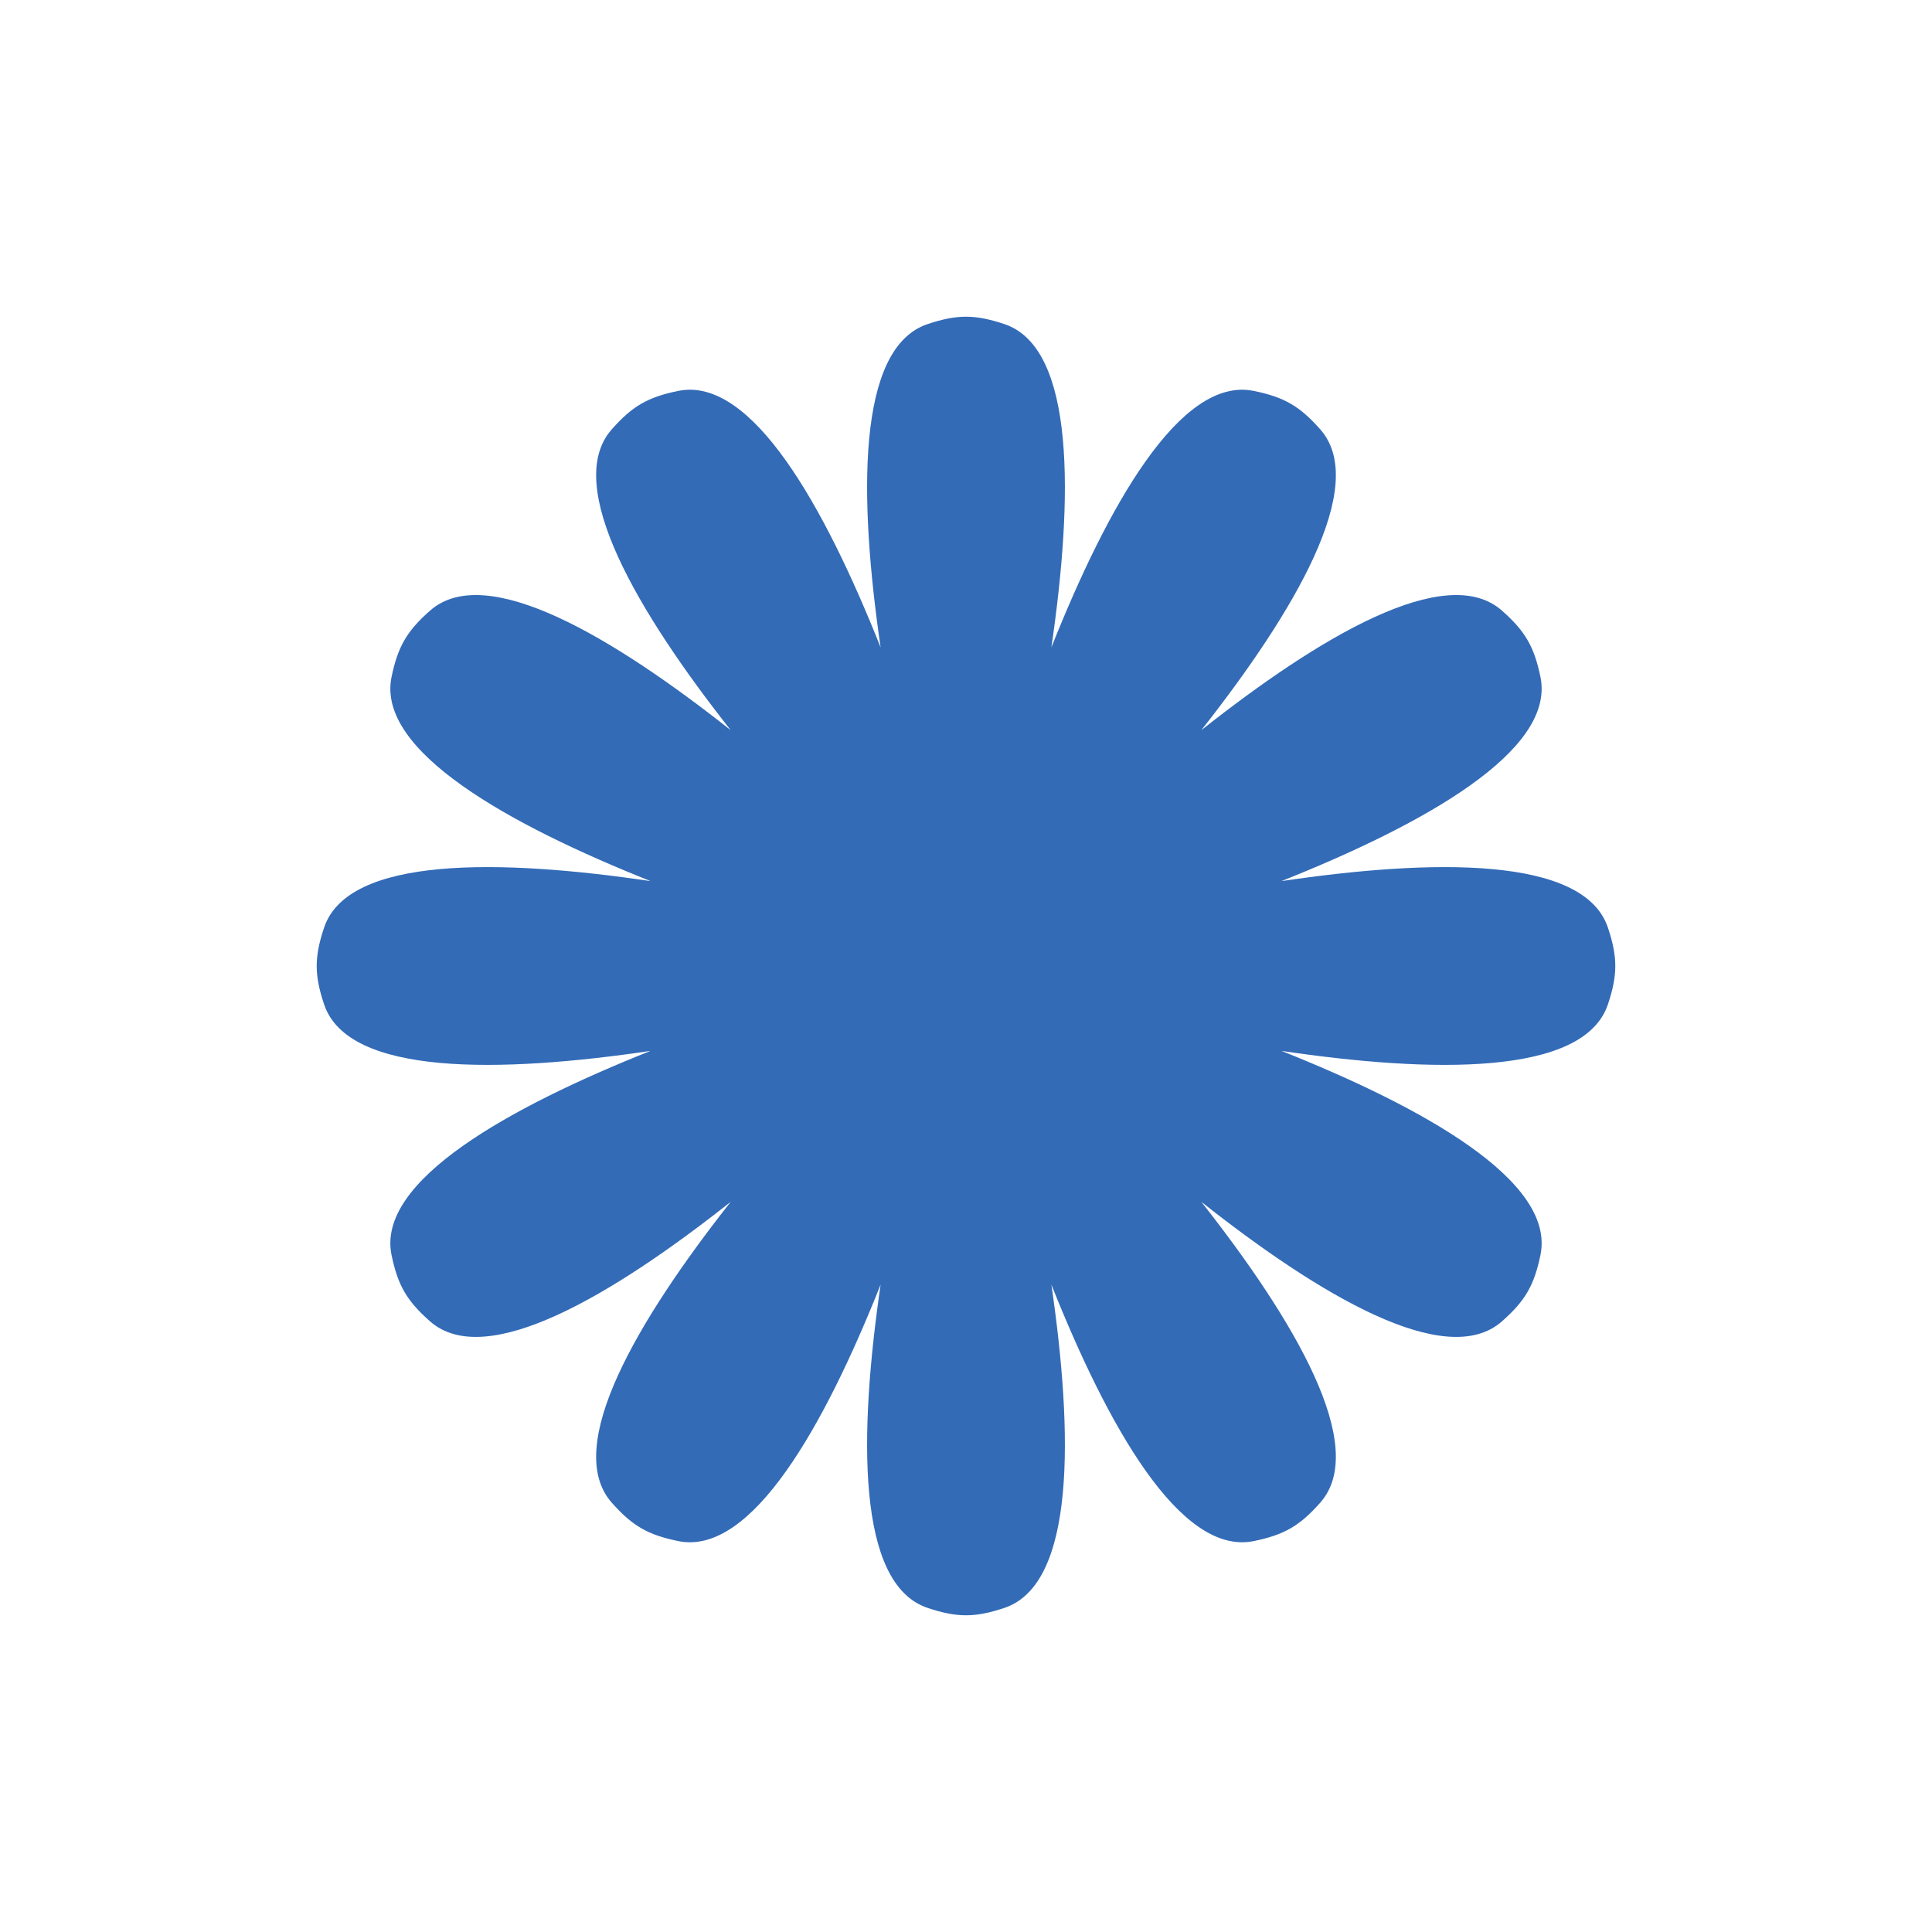
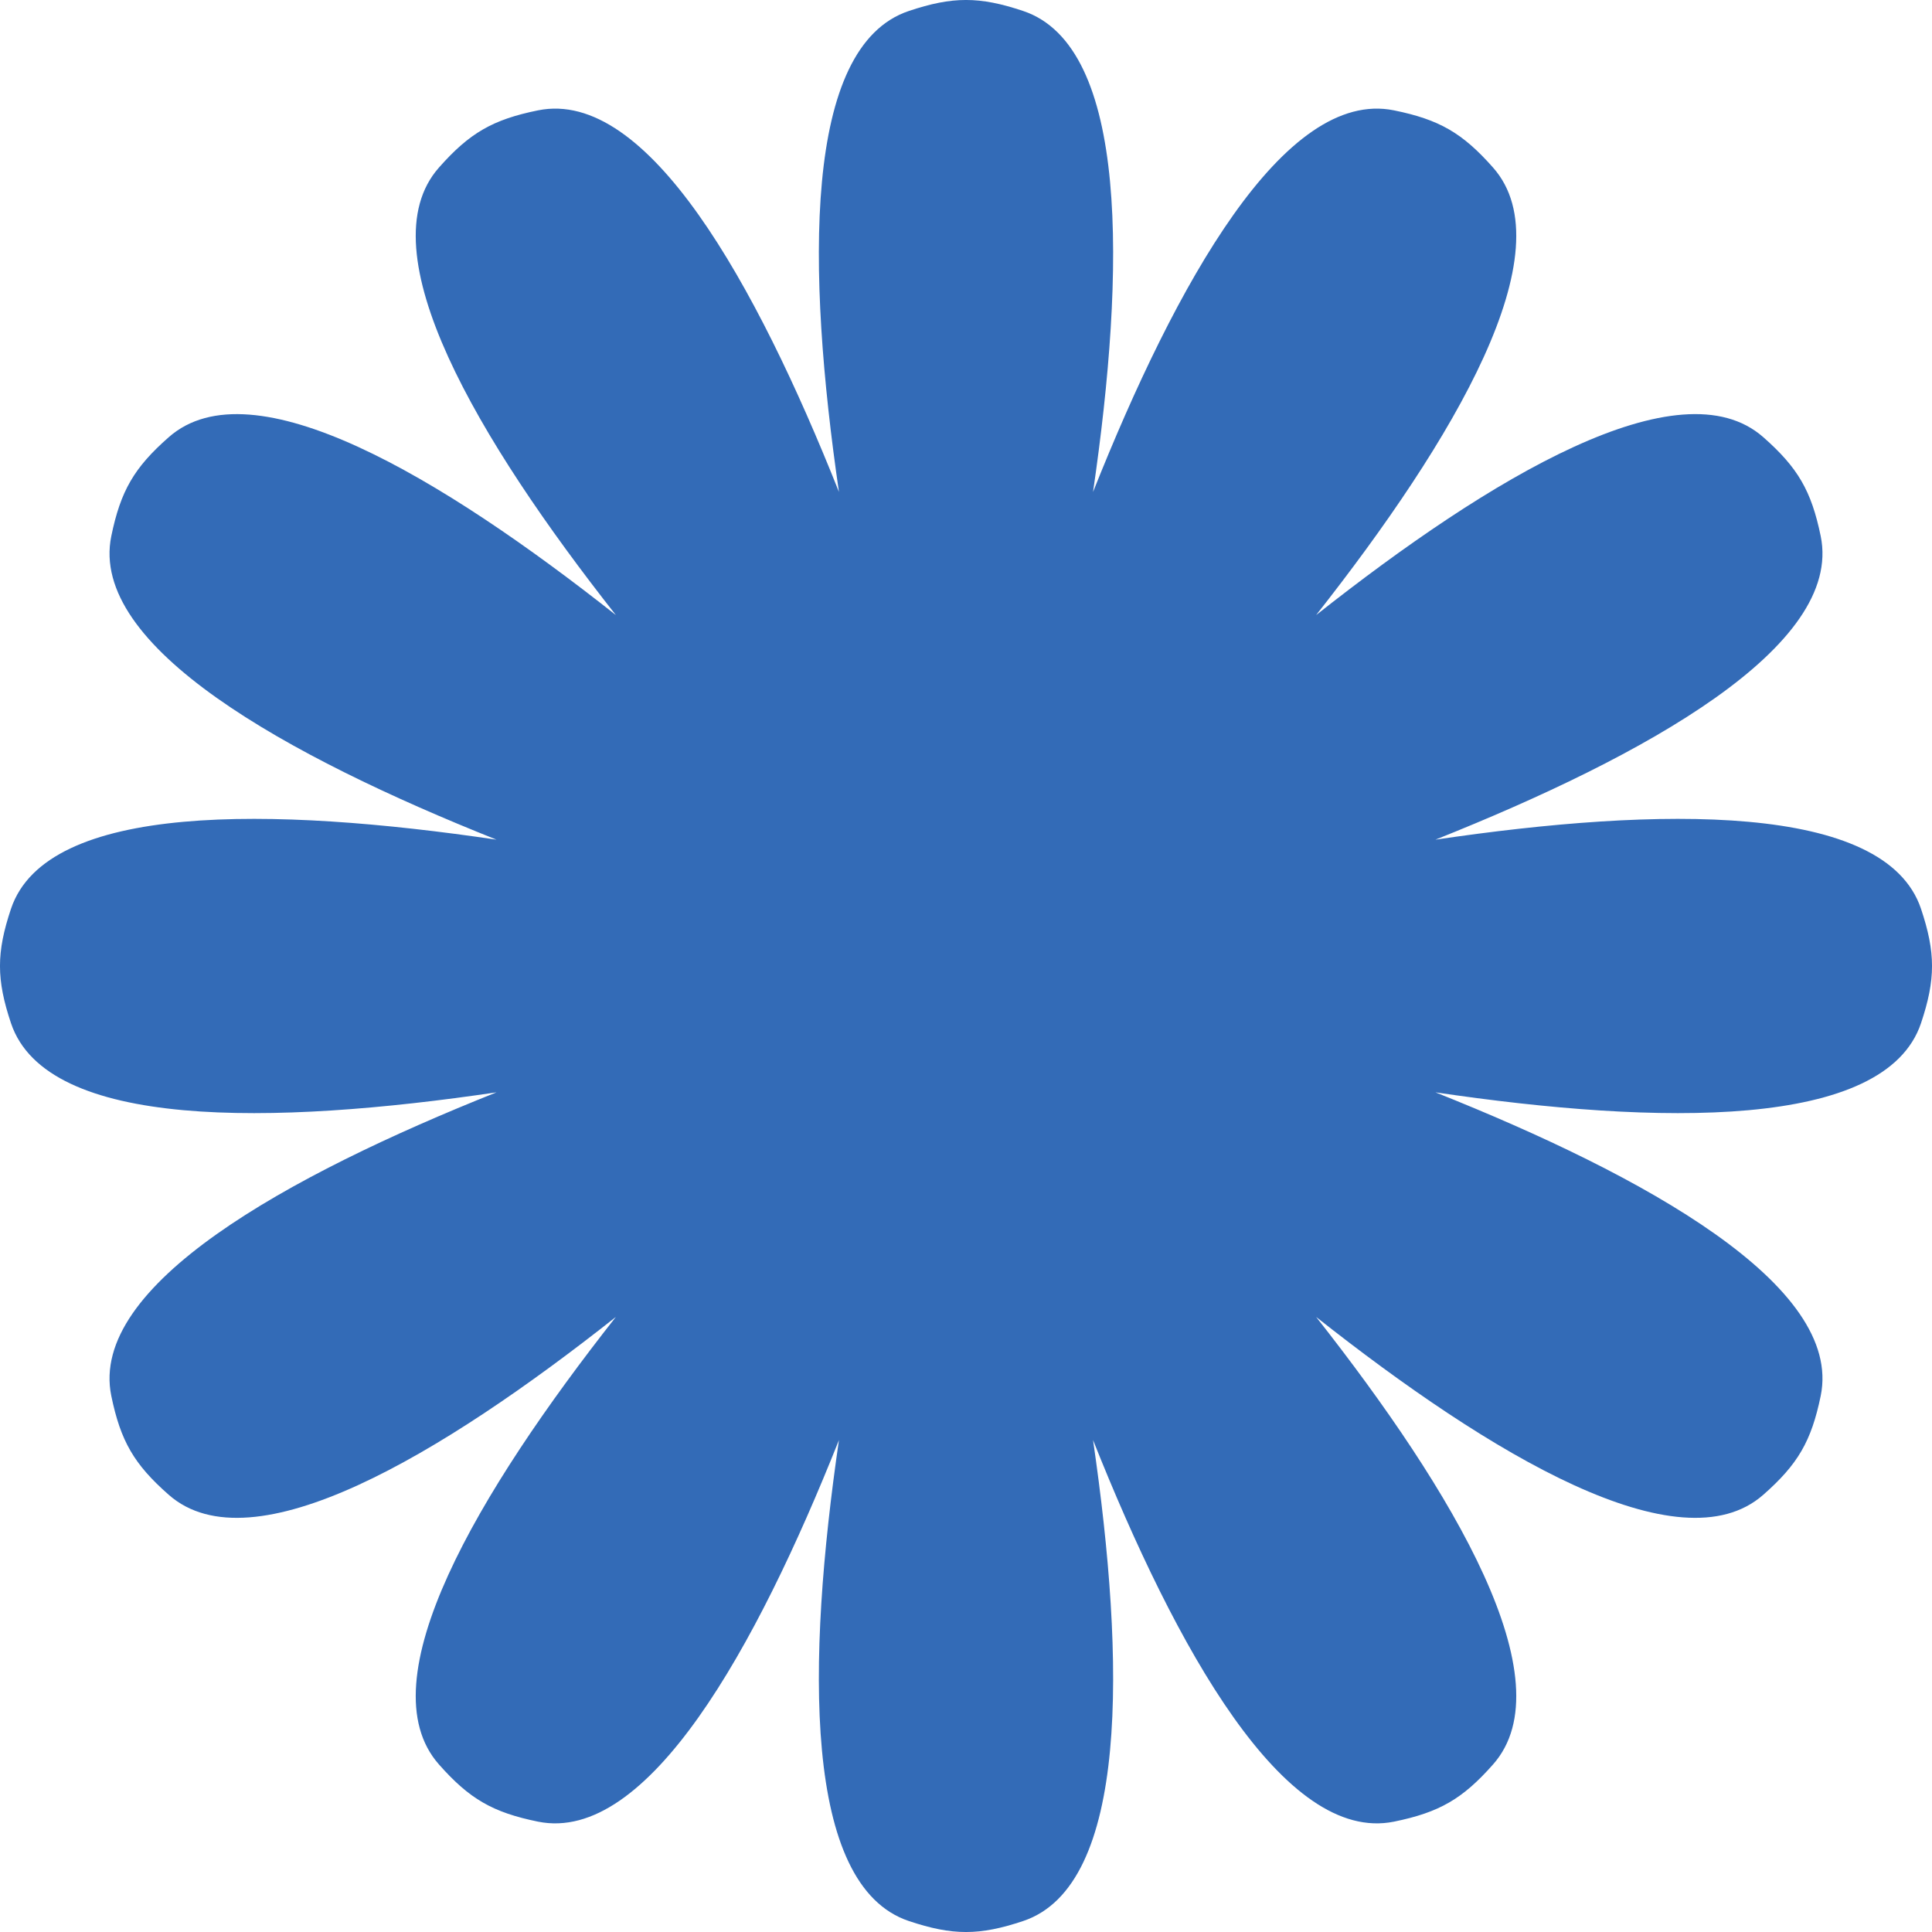
- <svg xmlns="http://www.w3.org/2000/svg" width="61" height="61" viewBox="0 0 61 61" fill="none">
-   <path d="M10.233 29.287C9.922 30.216 9.922 30.784 10.233 31.713C10.993 33.98 15.797 33.882 20.537 33.181C16.086 34.955 11.881 37.282 12.362 39.623C12.56 40.583 12.845 41.075 13.581 41.722C15.35 43.279 19.365 40.875 23.07 37.947C20.149 41.658 17.754 45.678 19.315 47.444C19.964 48.178 20.456 48.462 21.417 48.658C23.743 49.13 26.045 44.981 27.804 40.56C27.117 45.268 27.035 50.013 29.287 50.767C30.216 51.078 30.784 51.078 31.713 50.767C33.965 50.013 33.883 45.268 33.196 40.56C34.955 44.981 37.257 49.13 39.583 48.658C40.544 48.462 41.036 48.178 41.685 47.444C43.246 45.678 40.851 41.658 37.931 37.947C41.635 40.875 45.65 43.279 47.419 41.722C48.155 41.075 48.44 40.583 48.638 39.623C49.119 37.282 44.914 34.955 40.462 33.181C45.203 33.882 50.007 33.98 50.767 31.713C51.078 30.784 51.078 30.216 50.767 29.287C50.007 27.02 45.203 27.118 40.462 27.819C44.914 26.045 49.119 23.718 48.638 21.377C48.44 20.417 48.155 19.925 47.419 19.277C45.65 17.72 41.635 20.125 37.931 23.053C40.851 19.342 43.246 15.322 41.685 13.556C41.036 12.822 40.544 12.537 39.583 12.342C37.257 11.87 34.955 16.019 33.196 20.44C33.883 15.732 33.965 10.987 31.713 10.233C30.784 9.922 30.216 9.922 29.287 10.233C27.035 10.987 27.117 15.732 27.804 20.44C26.045 16.019 23.743 11.87 21.417 12.342C20.456 12.537 19.964 12.822 19.315 13.556C17.754 15.322 20.149 19.342 23.07 23.053C19.365 20.125 15.35 17.72 13.581 19.277C12.845 19.925 12.56 20.417 12.362 21.377C11.881 23.718 16.086 26.045 20.538 27.819C15.797 27.118 10.993 27.02 10.233 29.287Z" fill="#336BB7" />
+ <svg xmlns="http://www.w3.org/2000/svg" width="41" height="41" viewBox="0 0 41 41" fill="none">
+   <path d="M0.233 19.287C-0.078 20.216 -0.078 20.784 0.233 21.713C0.993 23.98 5.797 23.882 10.537 23.181C6.086 24.955 1.881 27.282 2.362 29.623C2.56 30.583 2.845 31.075 3.581 31.722C5.35 33.279 9.365 30.875 13.07 27.947C10.149 31.658 7.754 35.678 9.315 37.444C9.964 38.178 10.456 38.462 11.417 38.658C13.743 39.13 16.045 34.981 17.804 30.56C17.117 35.268 17.035 40.013 19.287 40.767C20.216 41.078 20.784 41.078 21.713 40.767C23.965 40.013 23.883 35.268 23.196 30.56C24.955 34.981 27.257 39.13 29.583 38.658C30.544 38.462 31.036 38.178 31.685 37.444C33.246 35.678 30.851 31.658 27.93 27.947C31.635 30.875 35.65 33.279 37.419 31.722C38.155 31.075 38.44 30.583 38.638 29.623C39.119 27.282 34.914 24.955 30.462 23.181C35.203 23.882 40.007 23.98 40.767 21.713C41.078 20.784 41.078 20.216 40.767 19.287C40.007 17.02 35.203 17.118 30.462 17.819C34.914 16.045 39.119 13.718 38.638 11.377C38.44 10.417 38.155 9.925 37.419 9.277C35.65 7.72 31.635 10.125 27.93 13.053C30.851 9.342 33.246 5.322 31.685 3.556C31.036 2.822 30.544 2.537 29.583 2.342C27.257 1.869 24.955 6.019 23.196 10.44C23.883 5.732 23.965 0.987 21.713 0.233C20.784 -0.078 20.216 -0.078 19.287 0.233C17.035 0.987 17.117 5.732 17.804 10.44C16.045 6.019 13.743 1.869 11.417 2.342C10.456 2.537 9.964 2.822 9.315 3.556C7.754 5.322 10.149 9.342 13.07 13.053C9.365 10.125 5.35 7.72 3.581 9.278C2.845 9.925 2.56 10.417 2.362 11.377C1.881 13.718 6.086 16.045 10.537 17.819C5.797 17.118 0.993 17.02 0.233 19.287Z" fill="#336BB7" />
</svg>
